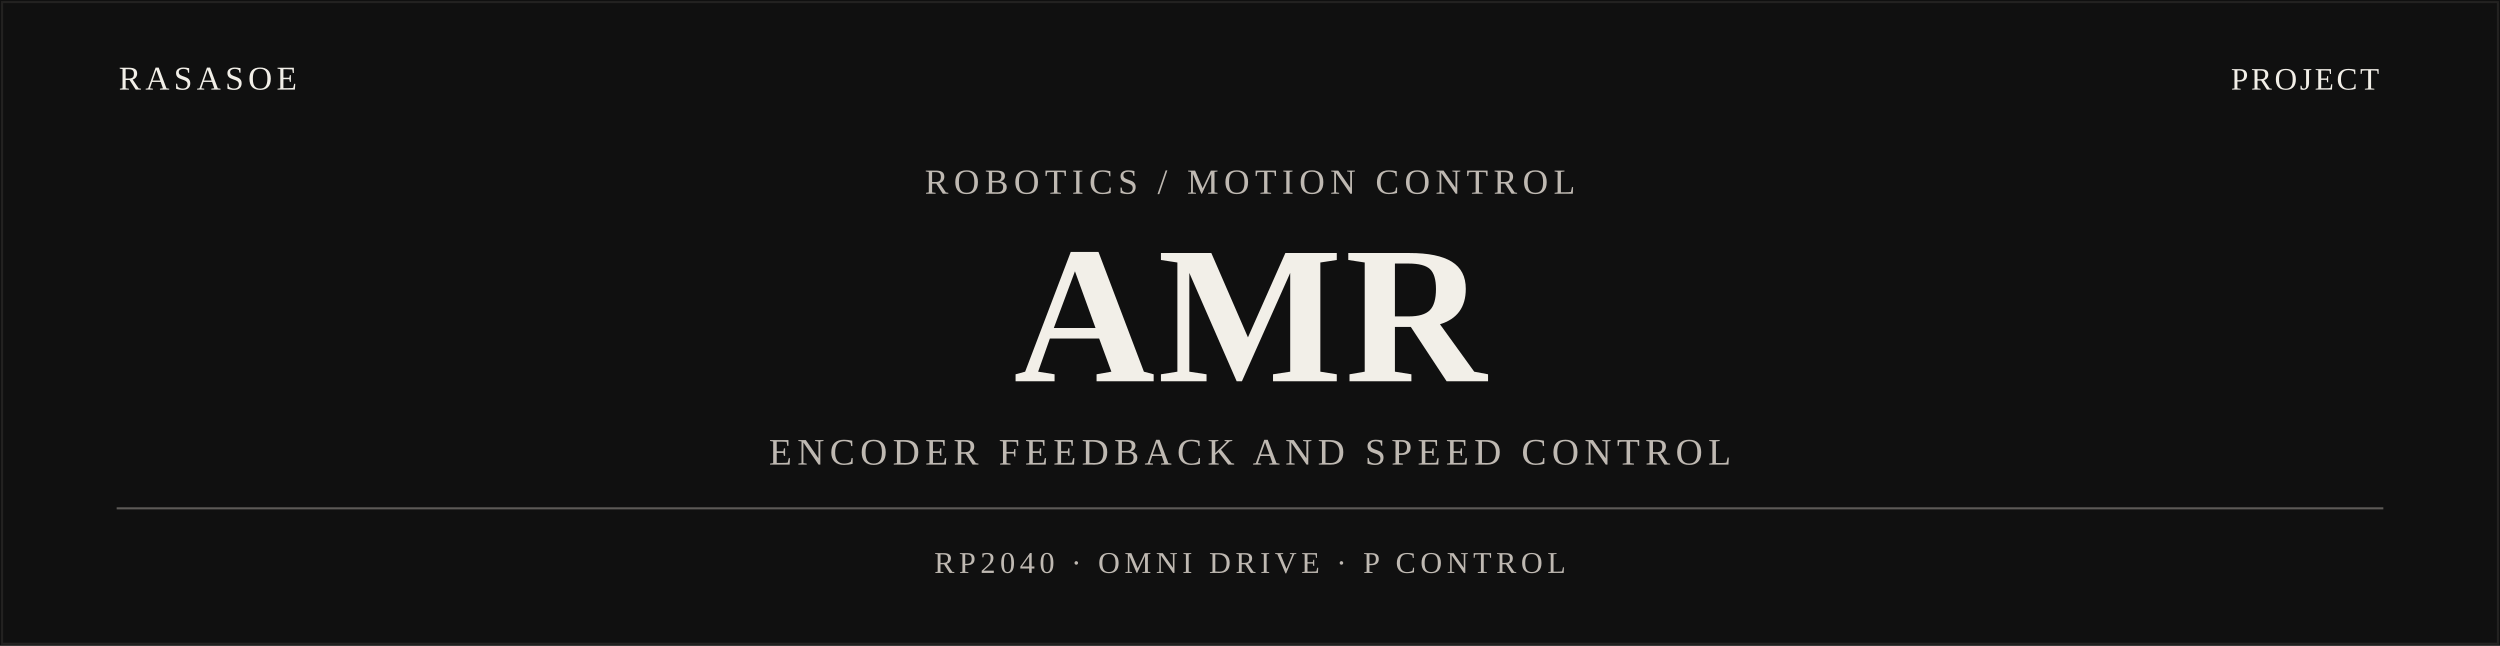
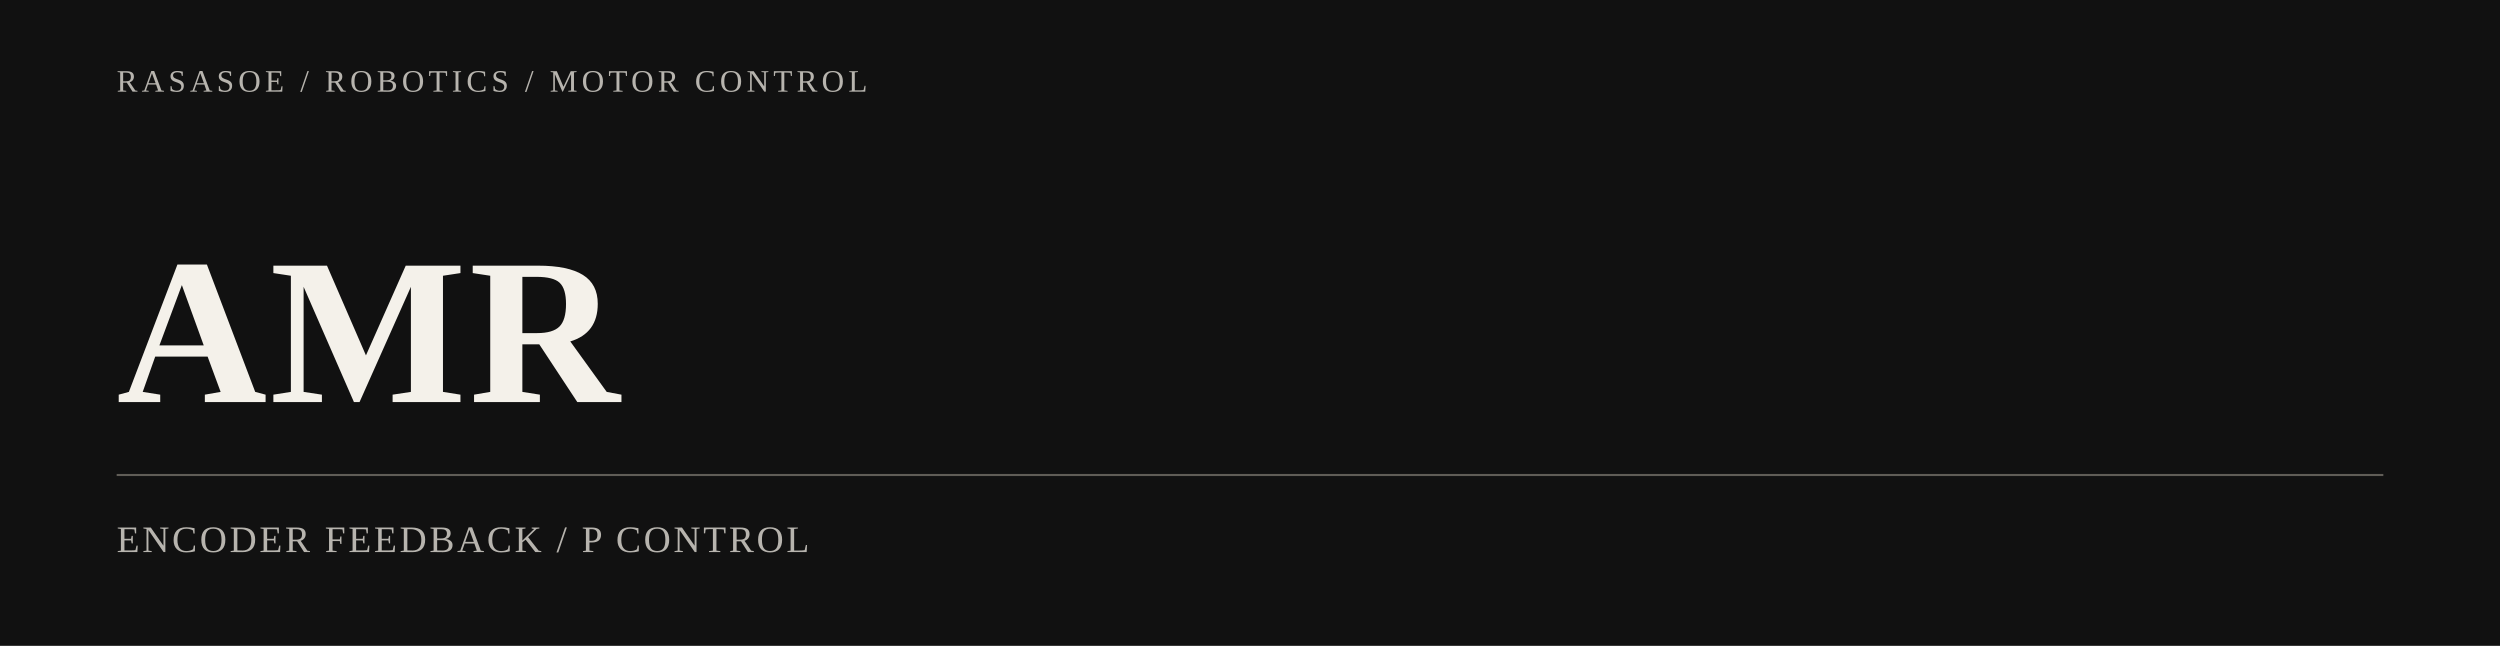
- <svg xmlns="http://www.w3.org/2000/svg" viewBox="0 0 1200 310" width="1200" height="310" role="img" aria-labelledby="title desc">
-   <rect width="1200" height="310" fill="#101010" />
-   <rect x="1" y="1" width="1198" height="308" fill="none" stroke="#5D5A57" stroke-opacity=".25" />
-   <g font-family="Georgia, 'Times New Roman', serif" fill="#F2EFE8">
-     <text x="57" y="43" font-size="16" letter-spacing="2.1">RASASOE</text>
-     <text x="1142" y="43" font-size="15" letter-spacing="1.3" text-anchor="end">PROJECT</text>
-     <text x="600" y="93" text-anchor="middle" fill="#BFB9B2" font-size="17" letter-spacing="2.6">ROBOTICS / MOTION CONTROL</text>
-     <text x="600" y="183" text-anchor="middle" font-size="94" font-weight="600" letter-spacing="1.2">AMR</text>
-     <text x="600" y="223" text-anchor="middle" fill="#BFB9B2" font-size="18" letter-spacing="2.6">ENCODER FEEDBACK AND SPEED CONTROL</text>
-     <path d="M56 244H1144" stroke="#5D5A57" stroke-width="1" />
-     <text x="600" y="275" text-anchor="middle" fill="#BFB9B2" font-size="14.5" letter-spacing="2.2">RP2040   ·   OMNI DRIVE   ·   P CONTROL</text>
+ <svg xmlns="http://www.w3.org/2000/svg" width="1200" height="310" viewBox="0 0 1200 310" role="img" aria-labelledby="title desc">
+   <rect width="1200" height="310" fill="#111111" />
+   <g font-family="Georgia,'Times New Roman',serif">
+     <text x="56" y="44" fill="#B7B4AE" font-size="15" letter-spacing="2">RASASOE / ROBOTICS / MOTOR CONTROL</text>
+     <text x="56" y="193" fill="#F4F1EA" font-weight="600" font-size="100" letter-spacing="1.3">AMR</text>
+     <path d="M56 228H1144" stroke="#605D57" stroke-width="1" />
+     <text x="56" y="265" fill="#B7B4AE" font-size="18" letter-spacing="1.3">ENCODER FEEDBACK / P CONTROL</text>
  </g>
</svg>
